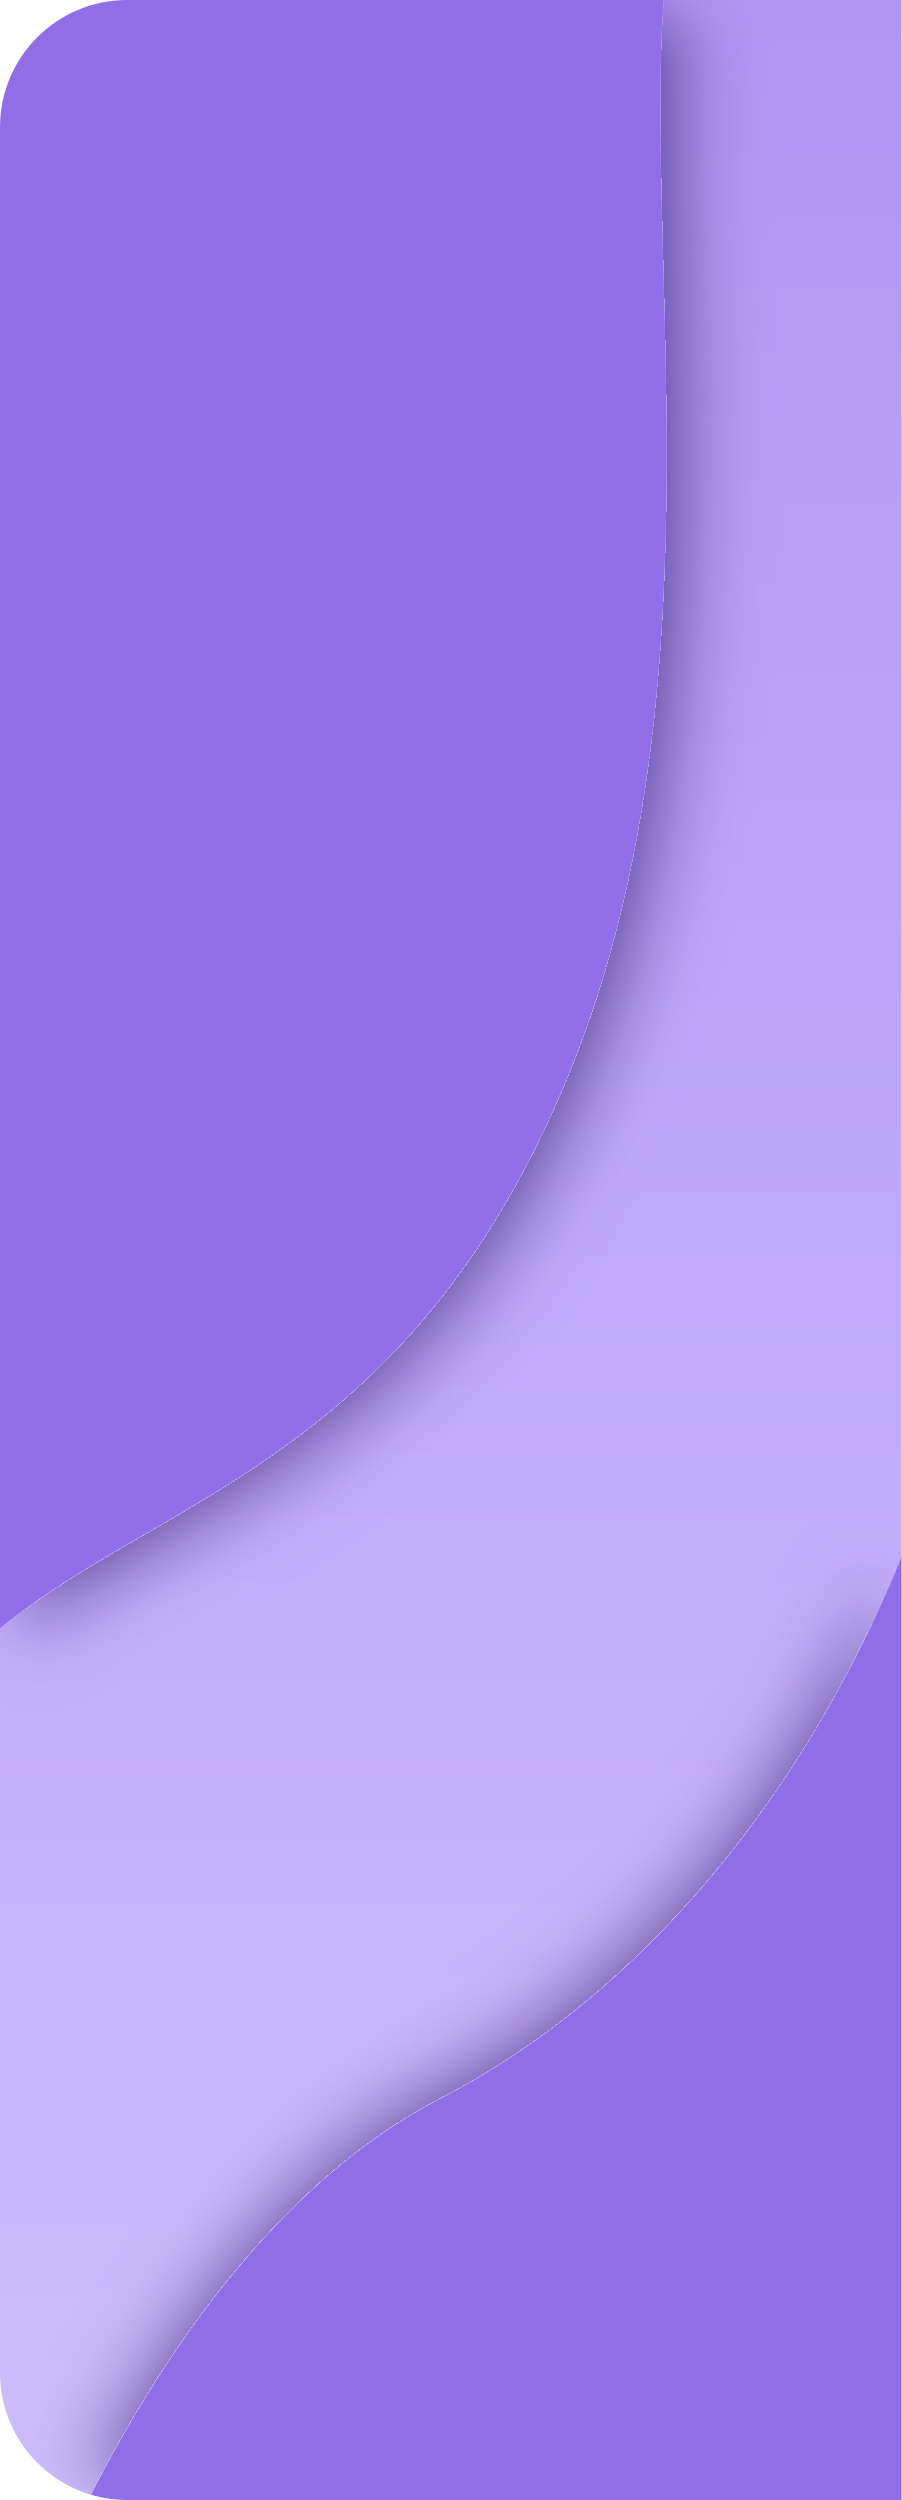
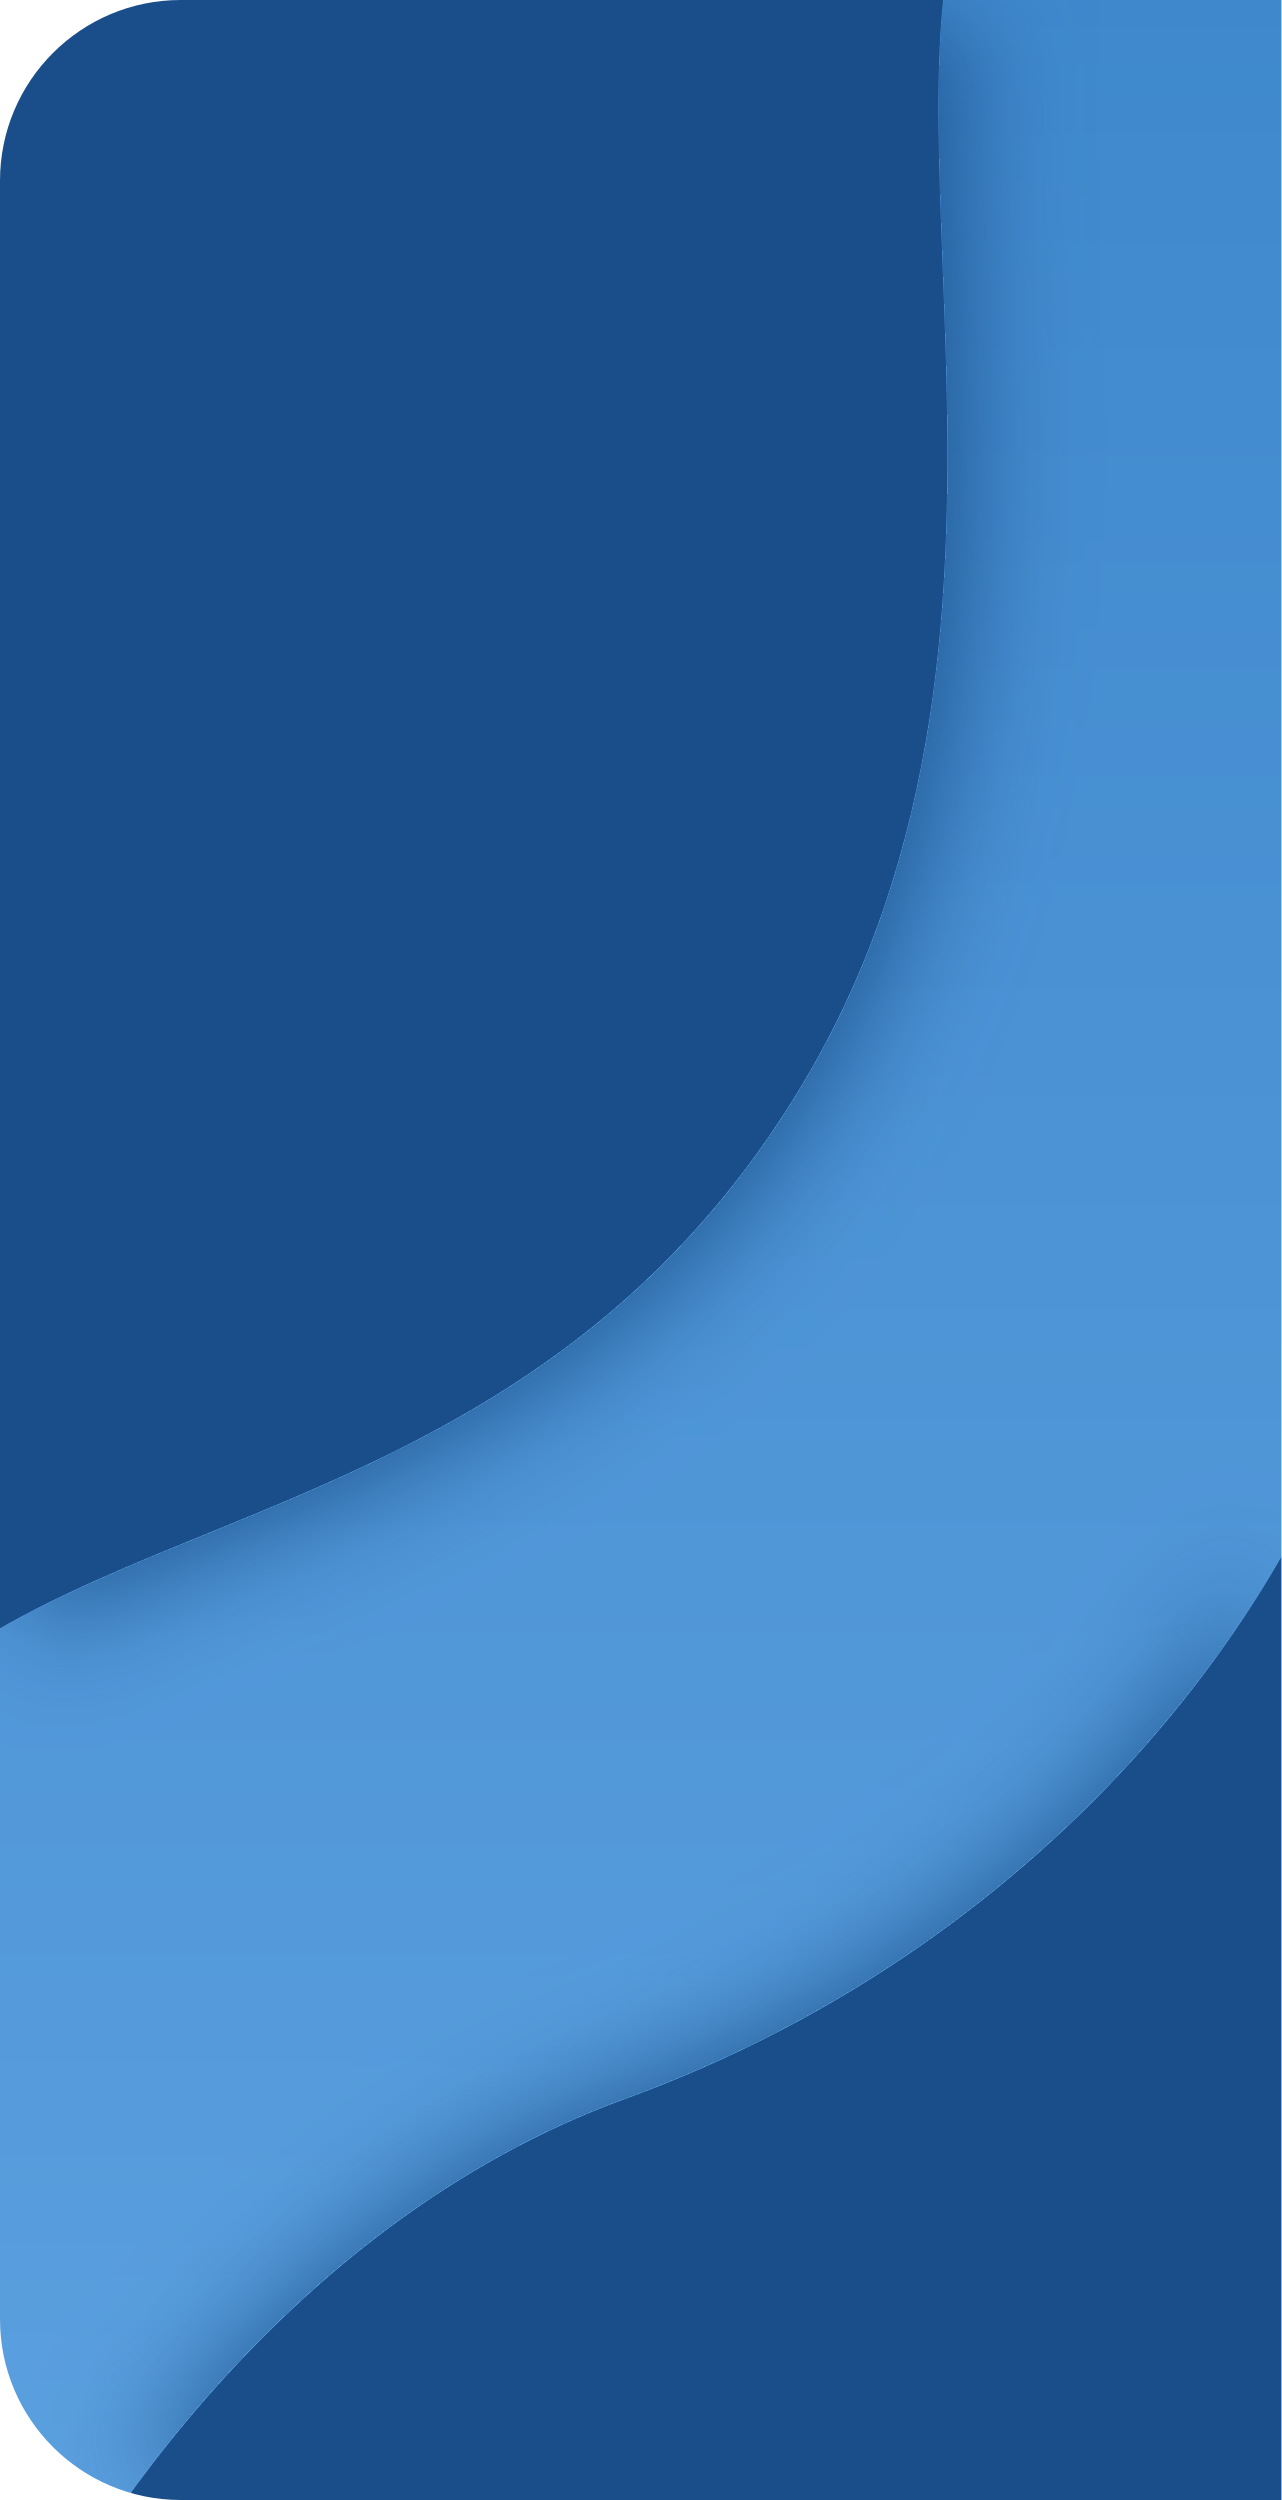
- <svg xmlns="http://www.w3.org/2000/svg" width="163" height="452" viewBox="0 0 163 452" fill="none">
-   <mask id="mask0_4_72" style="mask-type:alpha" maskUnits="userSpaceOnUse" x="0" y="0" width="163" height="452">
-     <path d="M0 23C0 10.297 10.297 0 23 0H163V452H23C10.297 452 0 441.703 0 429V23Z" fill="#AF94F5" />
+ <svg xmlns="http://www.w3.org/2000/svg" width="163" height="318" viewBox="0 0 163 318" fill="none">
+   <mask id="mask0_4_45" style="mask-type:alpha" maskUnits="userSpaceOnUse" x="0" y="0" width="163" height="318">
+     <path d="M0 23C0 10.297 10.297 0 23 0H163V318H23C10.297 318 0 307.703 0 295V23Z" fill="#AF94F5" />
  </mask>
-   <g mask="url(#mask0_4_72)">
-     <rect x="-11" y="-24.163" width="185" height="503.17" fill="url(#paint0_linear_4_72)" />
-     <g filter="url(#filter0_d_4_72)">
-       <path d="M102 196.151C138 110.868 106.5 7.107 127 -29.849L-30 -49.038C-34.5 89.547 -38.7 357.052 -19.5 318.39C4.5 270.063 66 281.434 102 196.151Z" fill="#906EE8" />
-       <path d="M79.5 379.509C134.5 351.082 169 286.409 176.5 231.686L207 504.591L0.5 490.377C8.5 462.897 35.5 402.252 79.5 379.509Z" fill="#906EE8" />
+   <g mask="url(#mask0_4_45)">
+     <rect x="-11" y="-17" width="185" height="354" fill="url(#paint0_linear_4_45)" />
+     <g filter="url(#filter0_d_4_45)">
+       <path d="M102 138C138 78 106.5 5 127 -21L-30 -34.5C-34.5 63 -38.7 251.2 -19.5 224C4.5 190 66 198 102 138Z" fill="#1A4E8A" />
+       <path d="M79.5 267C134.5 247 169 201.5 176.5 163L207 355L0.5 345C8.5 325.667 35.5 283 79.5 267Z" fill="#1A4E8A" />
    </g>
  </g>
  <defs>
-     <filter id="filter0_d_4_72" x="-48.702" y="-64.938" width="272.602" height="585.429" filterUnits="userSpaceOnUse" color-interpolation-filters="sRGB">
+     <filter id="filter0_d_4_45" x="-48.702" y="-50.4" width="272.602" height="421.3" filterUnits="userSpaceOnUse" color-interpolation-filters="sRGB">
      <feFlood flood-opacity="0" result="BackgroundImageFix" />
      <feColorMatrix in="SourceAlpha" type="matrix" values="0 0 0 0 0 0 0 0 0 0 0 0 0 0 0 0 0 0 127 0" result="hardAlpha" />
      <feOffset dx="1" />
      <feGaussianBlur stdDeviation="7.95" />
      <feComposite in2="hardAlpha" operator="out" />
-       <feColorMatrix type="matrix" values="0 0 0 0 0.298 0 0 0 0 0.212 0 0 0 0 0.529 0 0 0 1 0" />
-       <feBlend mode="normal" in2="BackgroundImageFix" result="effect1_dropShadow_4_72" />
-       <feBlend mode="normal" in="SourceGraphic" in2="effect1_dropShadow_4_72" result="shape" />
+       <feColorMatrix type="matrix" values="0 0 0 0 0.102 0 0 0 0 0.306 0 0 0 0 0.541 0 0 0 1 0" />
+       <feBlend mode="normal" in2="BackgroundImageFix" result="effect1_dropShadow_4_45" />
+       <feBlend mode="normal" in="SourceGraphic" in2="effect1_dropShadow_4_45" result="shape" />
    </filter>
-     <linearGradient id="paint0_linear_4_72" x1="81.5" y1="-24.163" x2="81.5" y2="479.006" gradientUnits="userSpaceOnUse">
-       <stop stop-color="#AF94F5" />
-       <stop offset="1" stop-color="#D0BFFD" />
+     <linearGradient id="paint0_linear_4_45" x1="81.5" y1="-17" x2="81.5" y2="337" gradientUnits="userSpaceOnUse">
+       <stop stop-color="#3D87CB" />
+       <stop offset="1" stop-color="#5CA1E0" />
    </linearGradient>
  </defs>
</svg>
